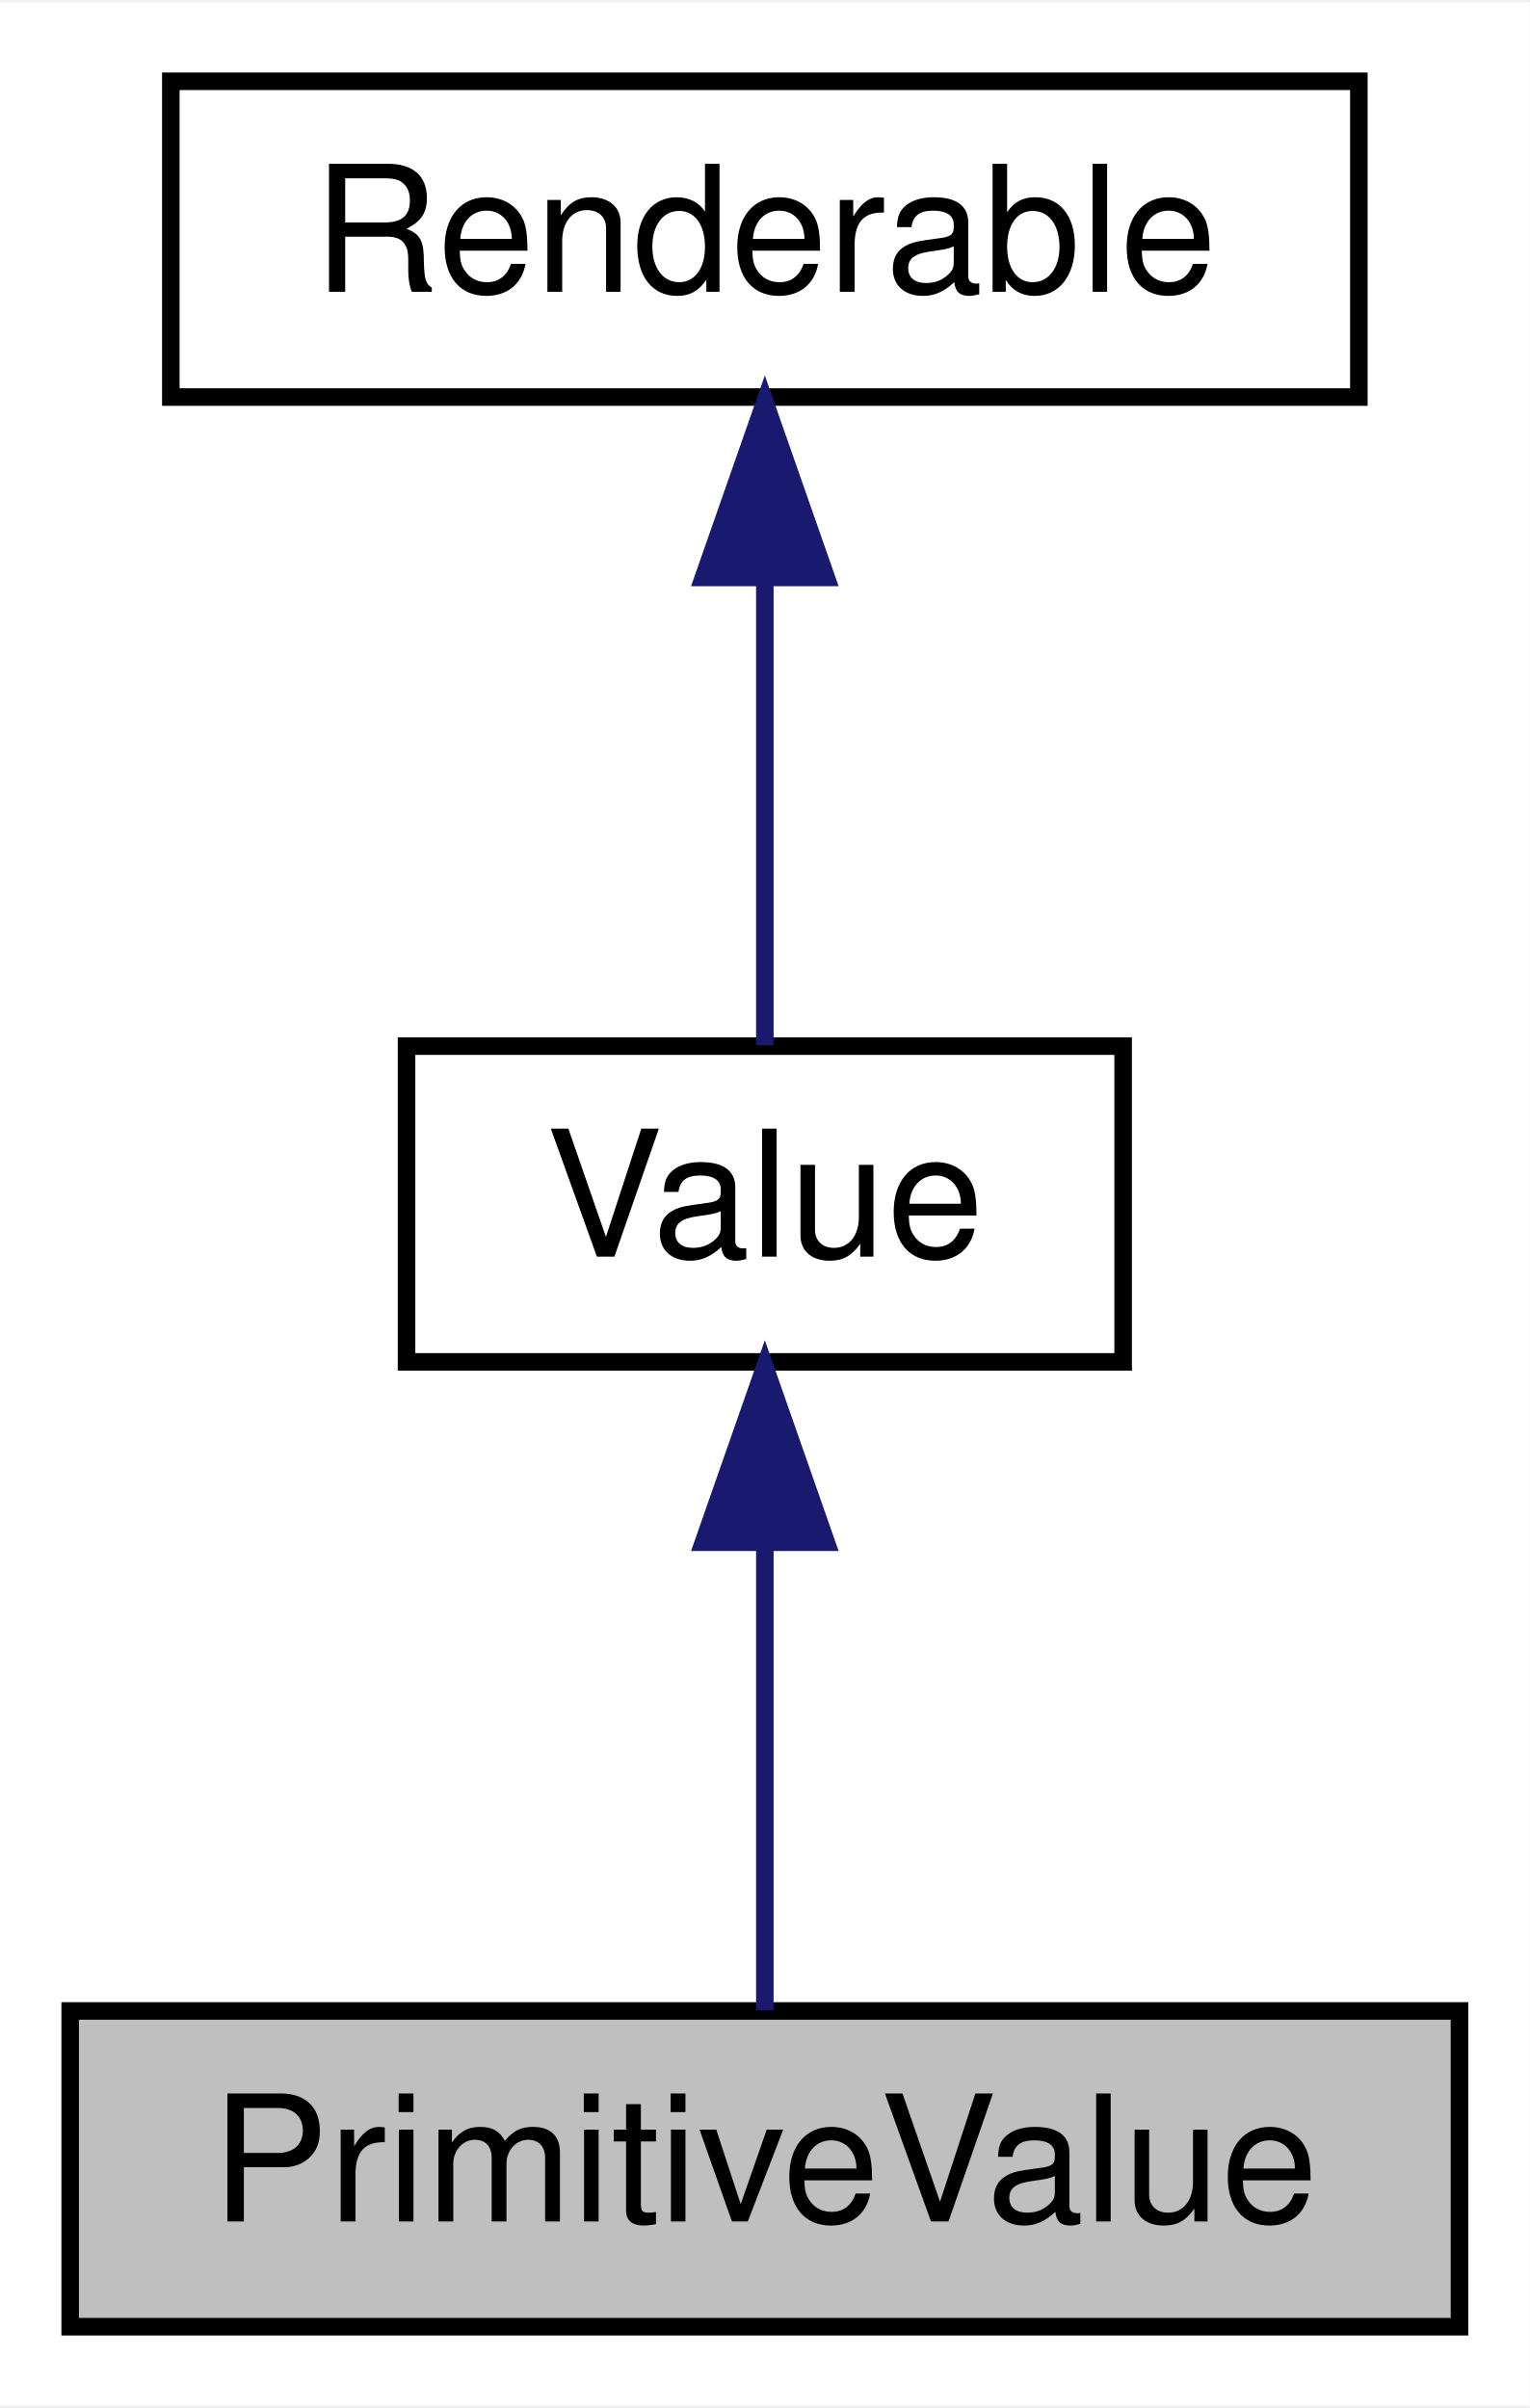
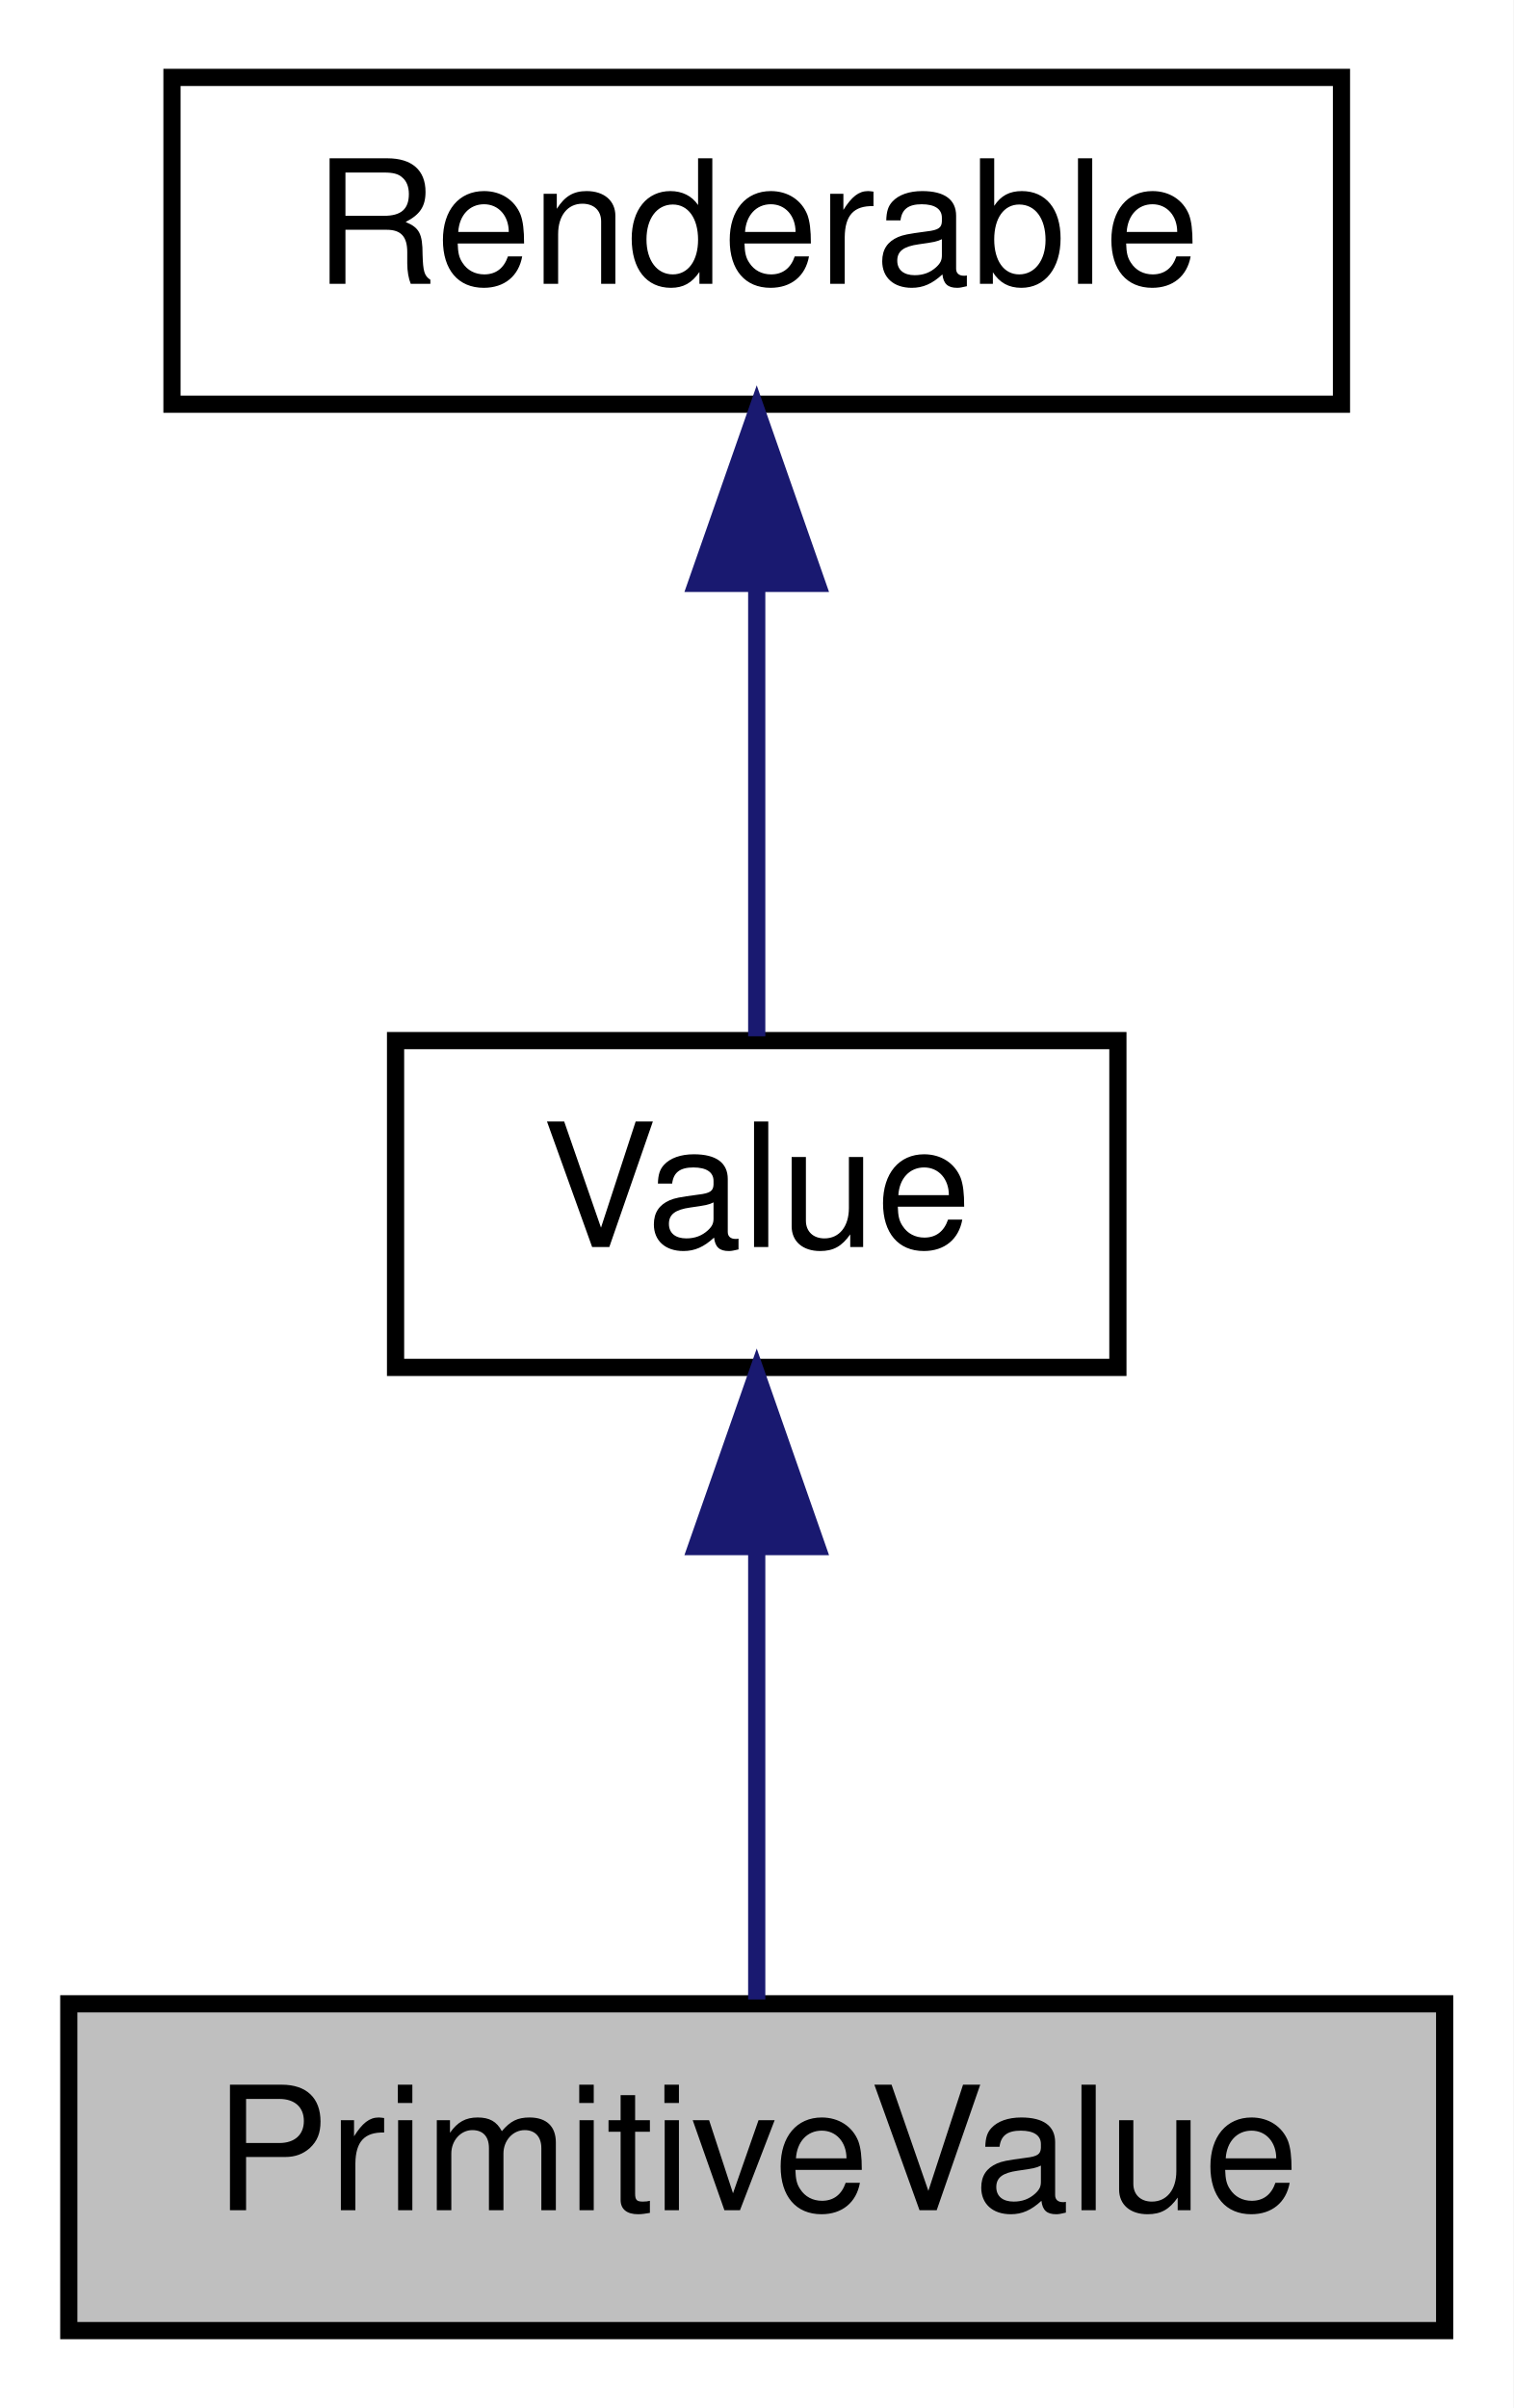
- <svg xmlns="http://www.w3.org/2000/svg" xmlns:xlink="http://www.w3.org/1999/xlink" width="87pt" height="137pt" viewBox="0.00 0.00 87.17 137.00">
-   <g id="graph0" class="graph" transform="scale(1 1) rotate(0) translate(4 133)">
-     <polygon fill="white" stroke="none" points="-4,4 -4,-133 83.174,-133 83.174,4 -4,4" />
+ <svg xmlns="http://www.w3.org/2000/svg" xmlns:xlink="http://www.w3.org/1999/xlink" width="88pt" height="140pt" viewBox="0.00 0.00 88.00 140.00">
+   <g id="graph0" class="graph" transform="scale(1 1) rotate(0) translate(4 136)">
+     <polygon fill="white" stroke="none" points="-4,4 -4,-136 84,-136 84,4 -4,4" />
    <g id="node1" class="node">
-       <polygon fill="#bfbfbf" stroke="black" points="0,-0.5 0,-18.5 79.174,-18.5 79.174,-0.5 0,-0.5" />
-       <text text-anchor="middle" x="39.587" y="-6.5" font-family="Helvetica,sans-Serif" font-size="10.00">PrimitiveValue</text>
+       <polygon fill="#bfbfbf" stroke="black" points="0,-0.5 0,-19.5 80,-19.5 80,-0.5 0,-0.5" />
+       <text text-anchor="middle" x="40" y="-7.5" font-family="Helvetica,sans-Serif" font-size="10.00">PrimitiveValue</text>
    </g>
    <g id="node2" class="node">
      <g id="a_node2">
        <a xlink:href="class_sabberworm_1_1_c_s_s_1_1_value_1_1_value.html" target="_top" xlink:title="Value">
-           <polygon fill="white" stroke="black" points="19.168,-55.5 19.168,-73.5 60.006,-73.5 60.006,-55.5 19.168,-55.5" />
-           <text text-anchor="middle" x="39.587" y="-61.5" font-family="Helvetica,sans-Serif" font-size="10.00">Value</text>
+           <polygon fill="white" stroke="black" points="19,-56.5 19,-75.5 61,-75.5 61,-56.5 19,-56.5" />
+           <text text-anchor="middle" x="40" y="-63.5" font-family="Helvetica,sans-Serif" font-size="10.00">Value</text>
        </a>
      </g>
    </g>
    <g id="edge1" class="edge">
-       <path fill="none" stroke="midnightblue" d="M39.587,-45.175C39.587,-36.094 39.587,-25.595 39.587,-18.55" />
-       <polygon fill="midnightblue" stroke="midnightblue" points="36.087,-45.219 39.587,-55.219 43.087,-45.219 36.087,-45.219" />
+       <path fill="none" stroke="midnightblue" d="M40,-45.804C40,-36.91 40,-26.78 40,-19.751" />
+       <polygon fill="midnightblue" stroke="midnightblue" points="36.5,-46.083 40,-56.083 43.5,-46.083 36.5,-46.083" />
    </g>
    <g id="node3" class="node">
      <g id="a_node3">
        <a xlink:href="interface_sabberworm_1_1_c_s_s_1_1_renderable.html" target="_top" xlink:title="Renderable">
-           <polygon fill="white" stroke="black" points="5.735,-110.5 5.735,-128.5 73.439,-128.5 73.439,-110.5 5.735,-110.5" />
-           <text text-anchor="middle" x="39.587" y="-116.5" font-family="Helvetica,sans-Serif" font-size="10.00">Renderable</text>
+           <polygon fill="white" stroke="black" points="6,-112.5 6,-131.5 74,-131.5 74,-112.5 6,-112.5" />
+           <text text-anchor="middle" x="40" y="-119.5" font-family="Helvetica,sans-Serif" font-size="10.00">Renderable</text>
        </a>
      </g>
    </g>
    <g id="edge2" class="edge">
-       <path fill="none" stroke="midnightblue" d="M39.587,-100.175C39.587,-91.094 39.587,-80.595 39.587,-73.55" />
-       <polygon fill="midnightblue" stroke="midnightblue" points="36.087,-100.219 39.587,-110.219 43.087,-100.219 36.087,-100.219" />
+       <path fill="none" stroke="midnightblue" d="M40,-101.805C40,-92.91 40,-82.78 40,-75.751" />
+       <polygon fill="midnightblue" stroke="midnightblue" points="36.5,-102.083 40,-112.083 43.5,-102.083 36.5,-102.083" />
    </g>
  </g>
</svg>
